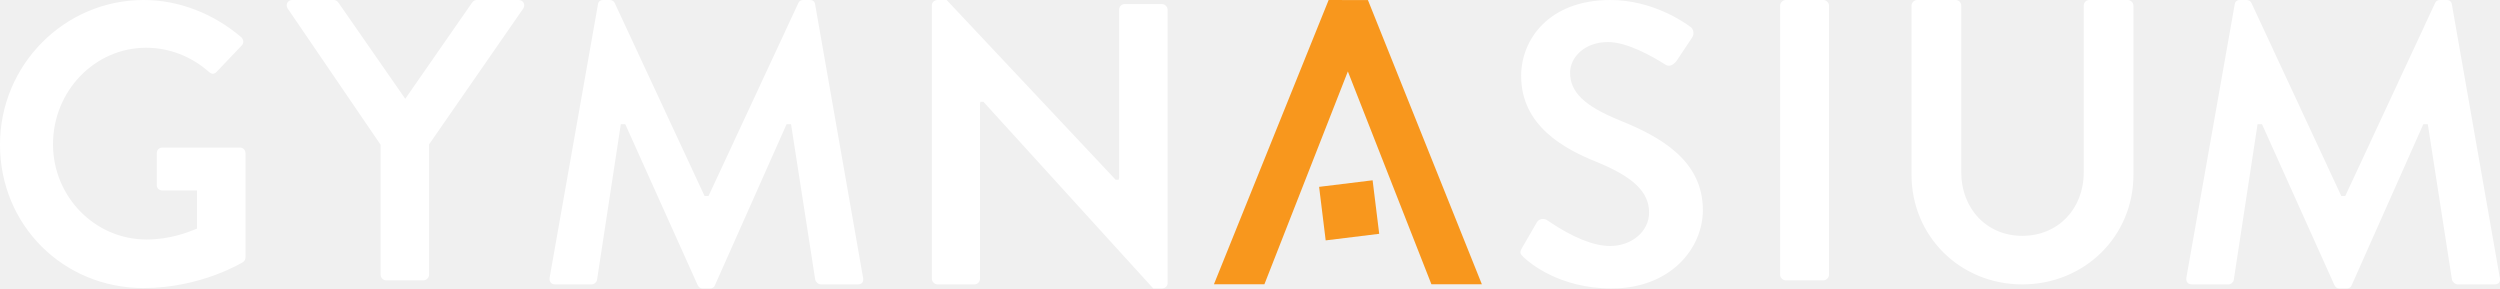
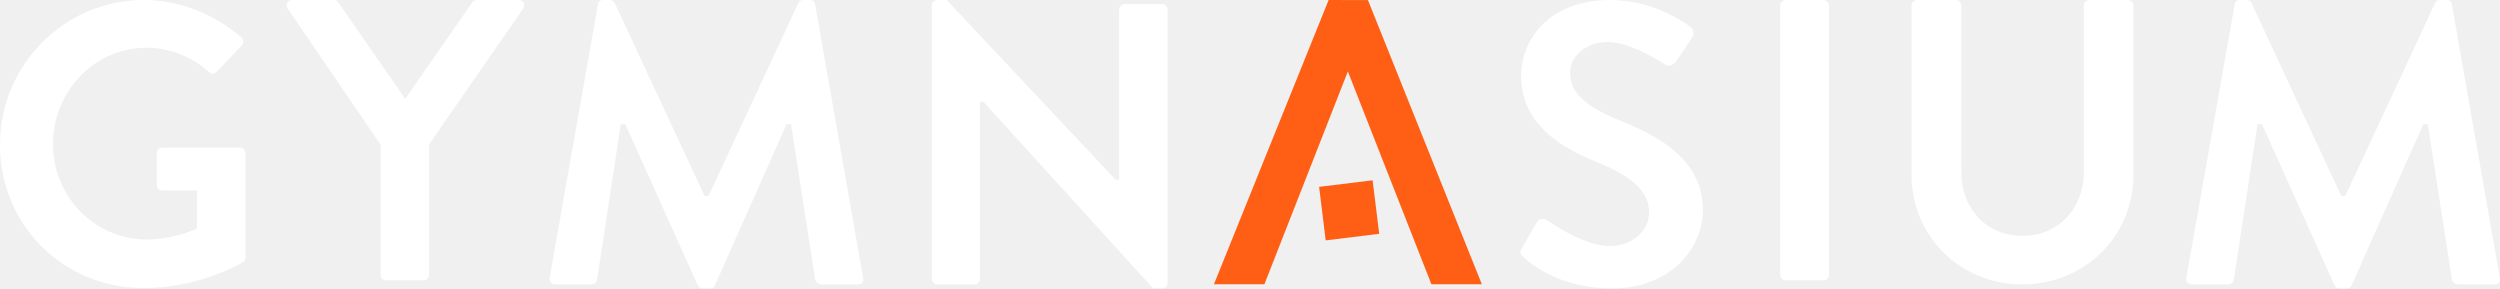
<svg xmlns="http://www.w3.org/2000/svg" width="208" height="24" viewBox="0 0 208 24" role="img">
  <g fill="none">
-     <path fill="#FFF" d="M194.64 24c-.192 0-.32-.085-.415-.274l-6.026-13.393h-.37l-1.982 12.973c-.021.144-.213.355-.432.355h-3.041c-.162 0-.29-.05-.372-.144-.087-.101-.119-.249-.094-.43L185.928.359C185.941.27 186.002 0 186.362 0h.54c.188 0 .338.088.414.239l7.48 16.068h.33L202.608.235C202.69.072 202.813 0 203.021 0h.54c.36 0 .421.27.432.352l3.989 22.741c.039.18.016.323-.064.423-.077.094-.208.145-.37.145h-3.075c-.223 0-.422-.22-.468-.377l-2.013-12.951h-.371l-5.962 13.401c-.047.137-.173.266-.41.266h-.609m-26.386-.338c-5.168 0-9.215-4.007-9.215-9.124V.465c0-.239.225-.465.463-.465h3.21c.286 0 .464.241.464.465V14.301c0 3.084 2.135 5.321 5.078 5.321 2.963 0 5.112-2.224 5.112-5.287V.465C173.366.241 173.543 0 173.829 0h3.212c.238 0 .462.226.462.465V14.538c0 5.117-4.062 9.124-9.249 9.124m-19.685-.338c-.239 0-.464-.225-.464-.463V.465c0-.239.226-.465.464-.465h3.143c.239 0 .462.226.462.465V22.861c0 .238-.224.463-.462.463h-3.143M134.086 24c-4.366 0-6.856-2.157-7.31-2.589-.294-.295-.375-.374-.136-.797l1.214-2.096c.15-.264.389-.303.518-.303.137 0 .271.043.367.117l.105.07c1.99 1.351 3.755 2.065 5.107 2.065 1.825 0 3.253-1.222 3.253-2.783 0-1.712-1.316-2.976-4.402-4.225-2.68-1.085-6.242-3.005-6.242-7.142C126.559 3.275 128.883 0 133.985 0c3.507 0 6.155 1.859 6.65 2.231.125.077.209.208.244.371.039.185.009.371-.081.499l-1.285 1.933c-.175.263-.441.434-.677.434-.092 0-.179-.026-.257-.079-1.143-.727-3.208-1.89-4.797-1.89-1.973 0-3.151 1.294-3.151 2.546 0 1.622 1.187 2.768 4.098 3.956 3.437 1.383 6.95 3.353 6.95 7.479 0 3.159-2.662 6.519-7.593 6.519m-38.136 0L81.824 8.472h-.257l-.033.178V23.199c0 .222-.177.463-.464.463h-3.074c-.24 0-.464-.225-.464-.463V.431c0-.23.218-.431.464-.431h.766l14.058 14.952h.256l.035-.178V.803c0-.224.176-.465.462-.465h3.109c.239 0 .462.226.462.465V23.571c0 .228-.216.429-.462.429h-.733m-37.486 0c-.191 0-.319-.085-.415-.274l-6.026-13.393h-.37l-1.982 12.973c-.021.144-.213.355-.432.355H46.198c-.162 0-.29-.05-.372-.144-.087-.101-.119-.249-.094-.43L49.751.359C49.764.27 49.826 0 50.186 0h.54c.188 0 .339.088.414.239l7.48 16.068h.33L66.431.235C66.514.072 66.637 0 66.845 0h.539c.36 0 .421.27.432.352l3.989 22.741c.039.18.016.323-.064.423-.077.094-.208.145-.37.145h-3.075c-.223 0-.422-.22-.468-.377l-2.013-12.951h-.371l-5.962 13.401C59.436 23.872 59.309 24 59.073 24h-.609m-26.334-.677c-.285 0-.462-.241-.462-.463V12.046L23.931.702c-.092-.15-.101-.331-.02-.478C23.991.082 24.142 0 24.325 0h3.446c.152 0 .278.074.396.233l5.55 7.988L39.271.228C39.387.075 39.514 0 39.666 0h3.481c.182 0 .333.082.413.225.082.145.072.326-.026.484L35.701 12.011V22.861c0 .238-.224.463-.461.463h-3.11m-20.177.643C5.25 23.966 0 18.725 0 12.034 0 5.398 5.363 0 11.953 0c2.899 0 5.787 1.104 8.129 3.104.099.1.159.233.159.368 0 .119-.047.228-.133.316l-2.098 2.202c-.097.097-.199.147-.298.147-.103 0-.216-.054-.334-.158-1.461-1.295-3.315-2.007-5.22-2.007-4.271 0-7.748 3.601-7.748 8.029 0 4.37 3.491 7.926 7.782 7.926 1.946 0 3.446-.602 4.087-.86l.111-.045v-3.175h-2.881c-.264 0-.464-.185-.464-.43v-2.672c0-.274.191-.465.464-.465h6.488c.229 0 .429.218.429.465v8.66c0 .165-.068.3-.198.396-.024.014-3.487 2.164-8.275 2.164" />
-     <g fill="#F8971D">
+     <path fill="#fff" d="M194.64 24c-.192 0-.32-.085-.415-.274l-6.026-13.393h-.37l-1.982 12.973c-.021.144-.213.355-.432.355h-3.041c-.162 0-.29-.05-.372-.144-.087-.101-.119-.249-.094-.43L185.928.359C185.941.27 186.002 0 186.362 0h.54c.188 0 .338.088.414.239l7.48 16.068h.33L202.608.235C202.69.072 202.813 0 203.021 0h.54c.36 0 .421.27.432.352l3.989 22.741c.039.18.016.323-.064.423-.077.094-.208.145-.37.145h-3.075c-.223 0-.422-.22-.468-.377l-2.013-12.951h-.371l-5.962 13.401c-.047.137-.173.266-.41.266h-.609m-26.386-.338c-5.168 0-9.215-4.007-9.215-9.124V.465c0-.239.225-.465.463-.465h3.21c.286 0 .464.241.464.465V14.301c0 3.084 2.135 5.321 5.078 5.321 2.963 0 5.112-2.224 5.112-5.287V.465C173.366.241 173.543 0 173.829 0h3.212c.238 0 .462.226.462.465V14.538c0 5.117-4.062 9.124-9.249 9.124m-19.685-.338c-.239 0-.464-.225-.464-.463V.465c0-.239.226-.465.464-.465h3.143c.239 0 .462.226.462.465V22.861c0 .238-.224.463-.462.463h-3.143M134.086 24c-4.366 0-6.856-2.157-7.31-2.589-.294-.295-.375-.374-.136-.797l1.214-2.096c.15-.264.389-.303.518-.303.137 0 .271.043.367.117l.105.07c1.99 1.351 3.755 2.065 5.107 2.065 1.825 0 3.253-1.222 3.253-2.783 0-1.712-1.316-2.976-4.402-4.225-2.68-1.085-6.242-3.005-6.242-7.142C126.559 3.275 128.883 0 133.985 0c3.507 0 6.155 1.859 6.65 2.231.125.077.209.208.244.371.039.185.009.371-.081.499l-1.285 1.933c-.175.263-.441.434-.677.434-.092 0-.179-.026-.257-.079-1.143-.727-3.208-1.89-4.797-1.89-1.973 0-3.151 1.294-3.151 2.546 0 1.622 1.187 2.768 4.098 3.956 3.437 1.383 6.95 3.353 6.95 7.479 0 3.159-2.662 6.519-7.593 6.519m-38.136 0L81.824 8.472h-.257l-.033.178V23.199c0 .222-.177.463-.464.463h-3.074c-.24 0-.464-.225-.464-.463V.431c0-.23.218-.431.464-.431h.766l14.058 14.952h.256l.035-.178V.803c0-.224.176-.465.462-.465h3.109c.239 0 .462.226.462.465V23.571c0 .228-.216.429-.462.429h-.733m-37.486 0c-.191 0-.319-.085-.415-.274l-6.026-13.393h-.37l-1.982 12.973c-.021.144-.213.355-.432.355H46.198c-.162 0-.29-.05-.372-.144-.087-.101-.119-.249-.094-.43L49.751.359C49.764.27 49.826 0 50.186 0h.54c.188 0 .339.088.414.239l7.48 16.068h.33L66.431.235C66.514.072 66.637 0 66.845 0h.539c.36 0 .421.27.432.352l3.989 22.741c.039.18.016.323-.064.423-.077.094-.208.145-.37.145h-3.075c-.223 0-.422-.22-.468-.377l-2.013-12.951h-.371l-5.962 13.401C59.436 23.872 59.309 24 59.073 24h-.609m-26.334-.677c-.285 0-.462-.241-.462-.463V12.046L23.931.702c-.092-.15-.101-.331-.02-.478C23.991.082 24.142 0 24.325 0h3.446c.152 0 .278.074.396.233l5.55 7.988L39.271.228C39.387.075 39.514 0 39.666 0h3.481c.182 0 .333.082.413.225.082.145.072.326-.026.484L35.701 12.011V22.861c0 .238-.224.463-.461.463h-3.11m-20.177.643C5.25 23.966 0 18.725 0 12.034 0 5.398 5.363 0 11.953 0c2.899 0 5.787 1.104 8.129 3.104.099.1.159.233.159.368 0 .119-.047.228-.133.316l-2.098 2.202c-.097.097-.199.147-.298.147-.103 0-.216-.054-.334-.158-1.461-1.295-3.315-2.007-5.22-2.007-4.271 0-7.748 3.601-7.748 8.029 0 4.37 3.491 7.926 7.782 7.926 1.946 0 3.446-.602 4.087-.86l.111-.045v-3.175h-2.881c-.264 0-.464-.185-.464-.43v-2.672c0-.274.191-.465.464-.465h6.488c.229 0 .429.218.429.465v8.66c0 .165-.068.3-.198.396-.024.014-3.487 2.164-8.275 2.164" />
+     <g fill="#ff5f14">
      <path d="M109.75 15.546L110.297 20 114.75 19.453 114.201 15 109.75 15.546" />
      <path d="M113.813.008L110.543 0 101 23.65h4.199l6.943-17.707 6.951 17.707h4.197L113.813.008" />
    </g>
  </g>
</svg>
